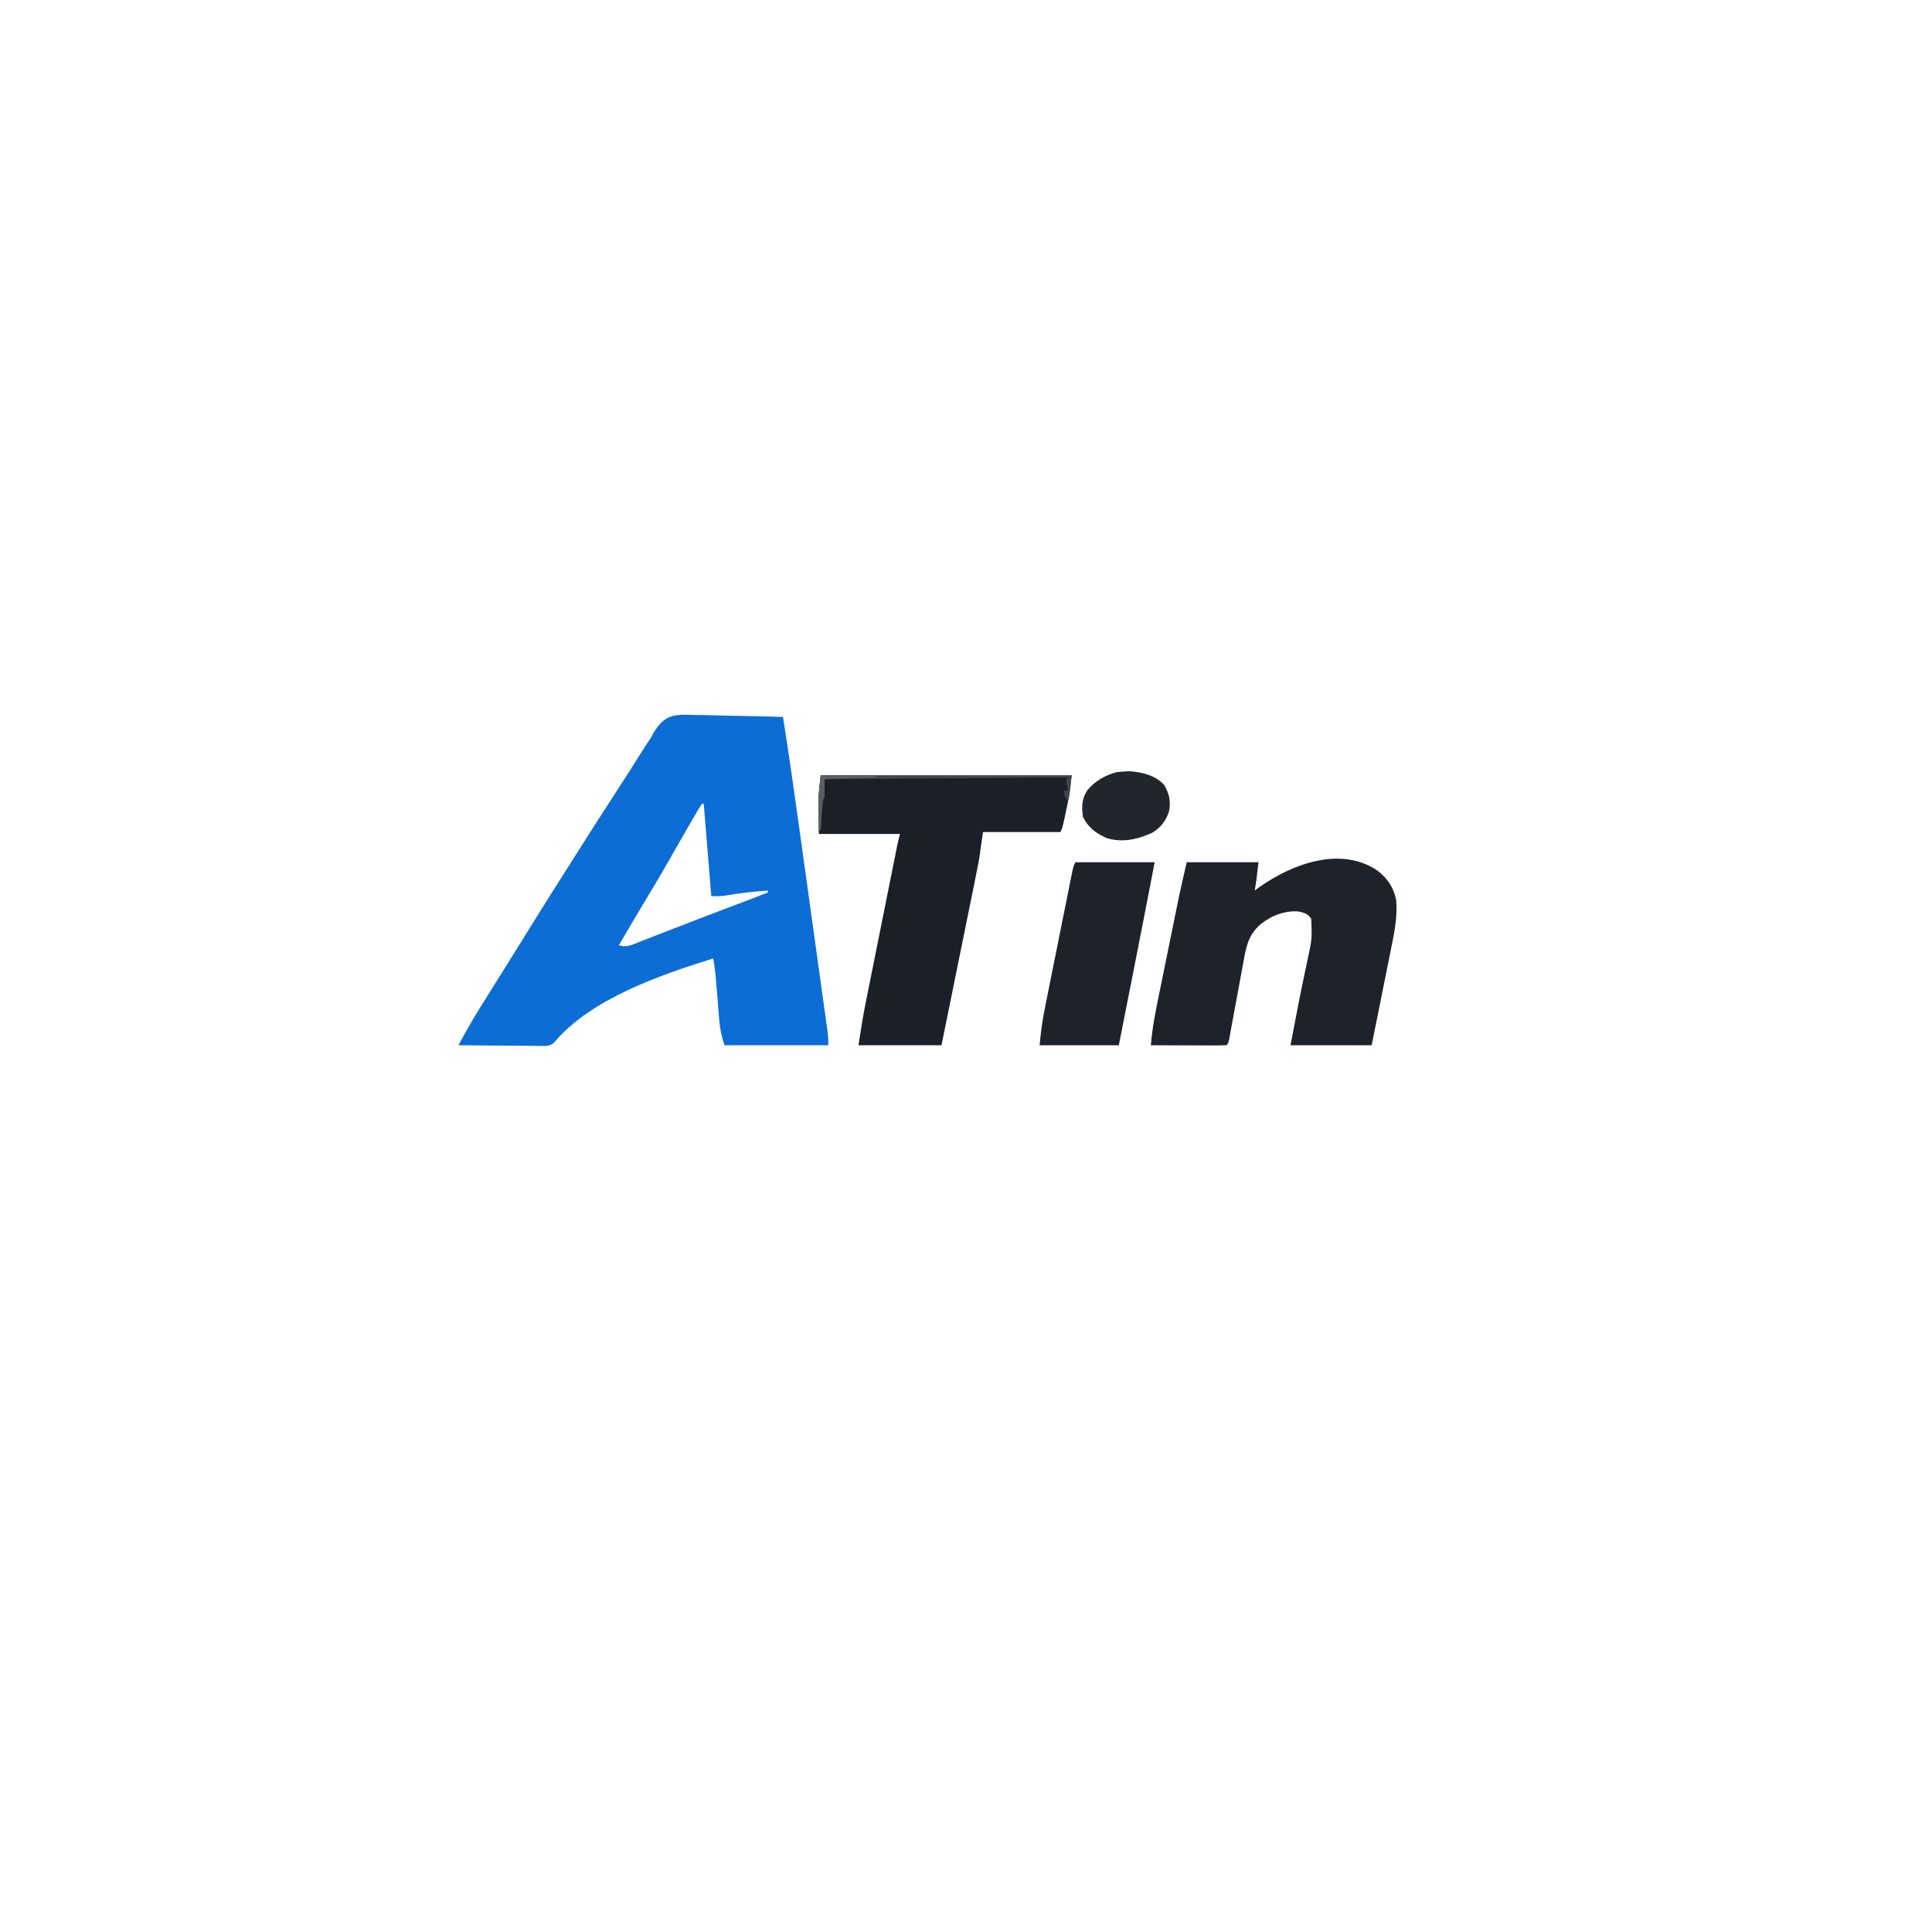
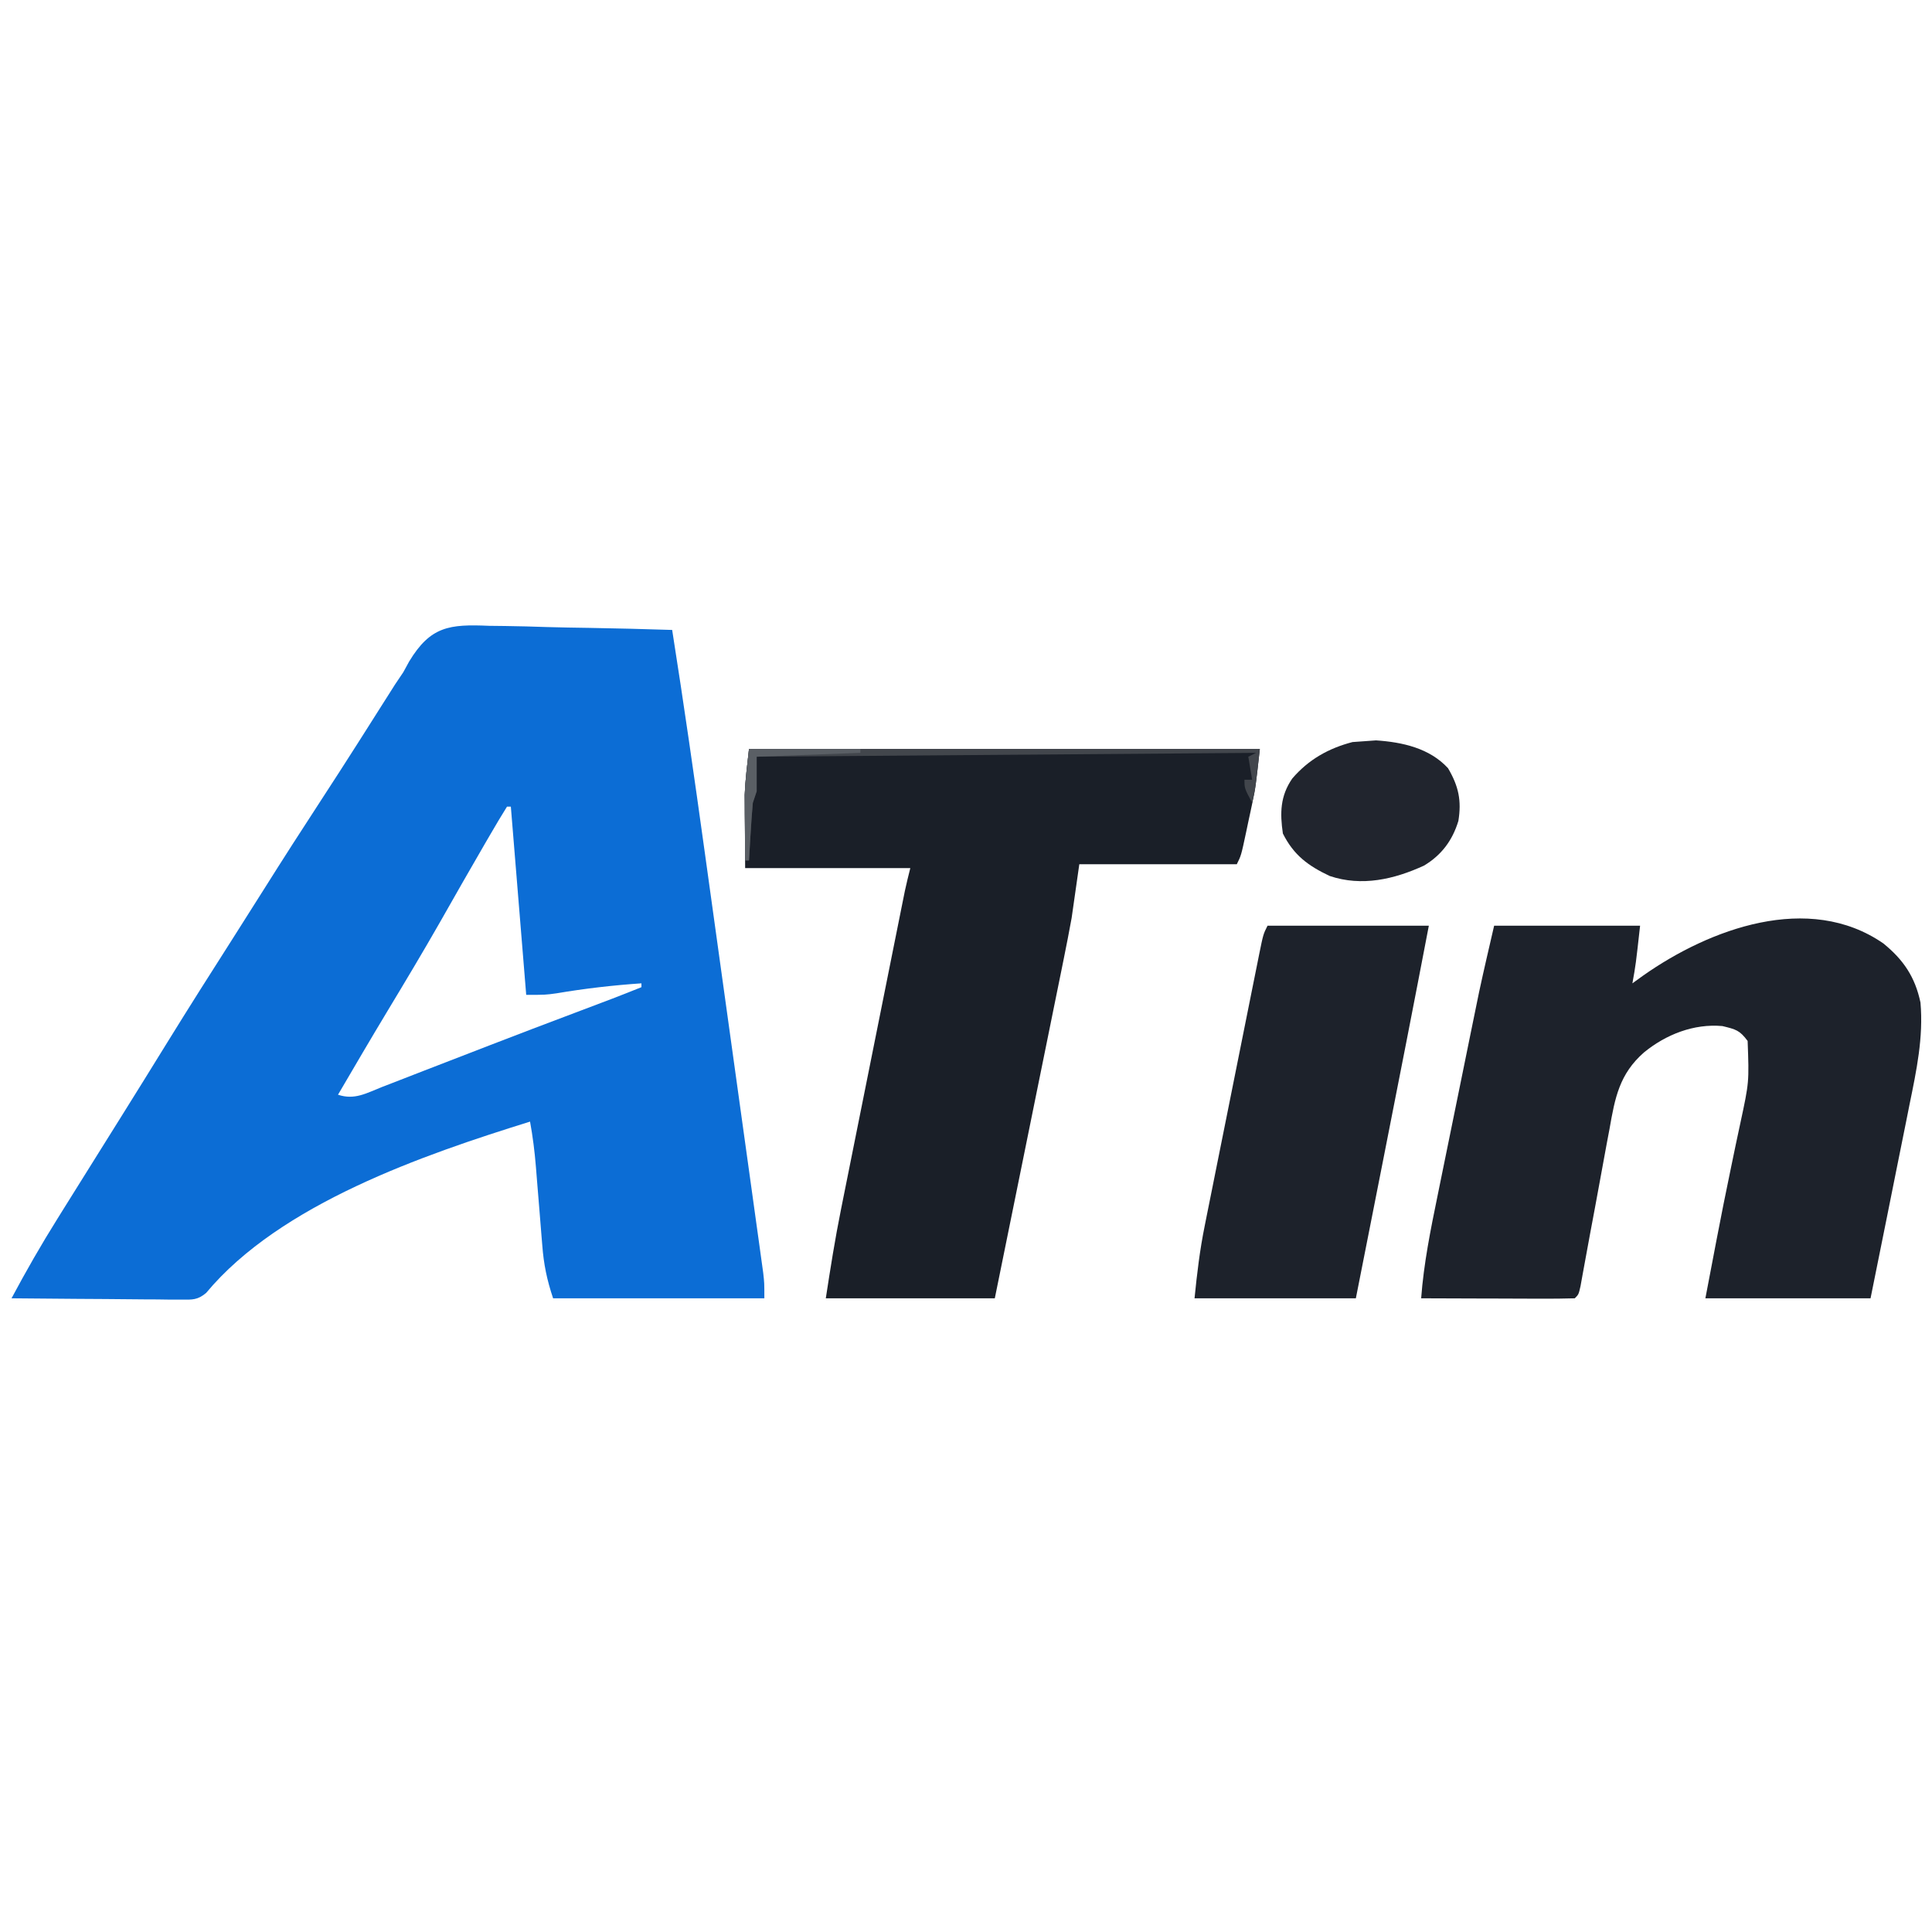
- <svg xmlns="http://www.w3.org/2000/svg" version="1.1" width="1024" height="1024">
-   <path d="M0 0 C1.379 0.021 2.757 0.036 4.136 0.047 C7.742 0.089 11.343 0.197 14.946 0.319 C18.633 0.432 22.32 0.482 26.008 0.537 C33.226 0.655 40.441 0.842 47.656 1.074 C50.679 20.241 53.434 39.438 56.1 58.657 C56.537 61.804 56.975 64.951 57.413 68.099 C58.445 75.512 59.475 82.926 60.503 90.339 C61.561 97.969 62.623 105.598 63.686 113.227 C64.606 119.823 65.523 126.418 66.438 133.015 C66.983 136.936 67.528 140.857 68.075 144.778 C68.586 148.443 69.095 152.109 69.601 155.776 C69.876 157.76 70.154 159.743 70.431 161.727 C70.675 163.496 70.675 163.496 70.924 165.301 C71.066 166.326 71.208 167.35 71.355 168.406 C71.656 171.074 71.656 171.074 71.656 175.074 C53.506 175.074 35.356 175.074 16.656 175.074 C15.041 170.228 14.215 166.246 13.84 161.262 C13.778 160.53 13.717 159.798 13.654 159.044 C13.46 156.721 13.276 154.398 13.094 152.074 C12.906 149.751 12.716 147.428 12.523 145.105 C12.404 143.665 12.288 142.224 12.176 140.784 C11.856 136.837 11.366 132.97 10.656 129.074 C-17.078 137.709 -54.351 150.468 -73.673 173.67 C-75.921 175.559 -77.271 175.437 -80.182 175.415 C-81.163 175.415 -82.144 175.414 -83.154 175.414 C-84.211 175.399 -85.267 175.383 -86.355 175.367 C-87.439 175.363 -88.522 175.359 -89.638 175.354 C-93.103 175.338 -96.567 175.3 -100.031 175.262 C-102.378 175.247 -104.725 175.233 -107.072 175.221 C-112.83 175.188 -118.587 175.137 -124.344 175.074 C-120.581 168.032 -116.646 161.152 -112.406 154.387 C-111.852 153.497 -111.298 152.607 -110.727 151.689 C-108.936 148.816 -107.14 145.945 -105.344 143.074 C-104.103 141.089 -102.862 139.103 -101.621 137.117 C-99.726 134.085 -97.831 131.054 -95.934 128.023 C-91.86 121.512 -87.814 114.986 -83.781 108.449 C-78.185 99.386 -72.482 90.395 -66.75 81.418 C-64.07 77.22 -61.409 73.011 -58.757 68.795 C-53.737 60.816 -48.646 52.888 -43.491 44.996 C-40.381 40.229 -37.299 35.445 -34.246 30.641 C-33.546 29.54 -32.846 28.439 -32.124 27.305 C-30.771 25.177 -29.422 23.046 -28.075 20.914 C-27.446 19.924 -26.816 18.934 -26.168 17.914 C-25.622 17.052 -25.077 16.189 -24.514 15.301 C-23.798 14.236 -23.082 13.171 -22.344 12.074 C-21.844 11.158 -21.343 10.242 -20.828 9.299 C-15.265 0.095 -10.335 -0.446 0 0 Z M4.656 47.074 C3.171 49.45 1.746 51.838 0.344 54.262 C-0.099 55.021 -0.542 55.779 -0.999 56.561 C-4.959 63.364 -8.843 70.21 -12.735 77.052 C-17.185 84.849 -21.791 92.545 -26.43 100.23 C-30.799 107.474 -35.07 114.775 -39.344 122.074 C-35.008 123.52 -31.953 121.665 -27.883 120.059 C-26.607 119.568 -26.607 119.568 -25.306 119.067 C-22.523 117.995 -19.746 116.91 -16.969 115.824 C-15.062 115.087 -13.155 114.35 -11.247 113.615 C-7.42 112.138 -3.594 110.657 0.231 109.173 C7.628 106.306 15.047 103.501 22.469 100.699 C24.746 99.838 27.024 98.976 29.301 98.113 C30.222 97.765 31.144 97.416 32.093 97.057 C34.624 96.087 37.142 95.087 39.656 94.074 C39.656 93.744 39.656 93.414 39.656 93.074 C32.217 93.584 24.919 94.424 17.566 95.672 C14.656 96.074 14.656 96.074 9.656 96.074 C8.336 79.904 7.016 63.734 5.656 47.074 C5.326 47.074 4.996 47.074 4.656 47.074 Z " fill="#0C6DD5" transform="translate(367.3438,378.9258)" />
-   <path d="M0 0 C43.89 0 87.78 0 133 0 C131.874 10.136 131.874 10.136 131.062 13.965 C130.803 15.194 130.803 15.194 130.539 16.447 C130.272 17.68 130.272 17.68 130 18.938 C129.733 20.211 129.733 20.211 129.461 21.51 C128.135 27.731 128.135 27.731 127 30 C113.47 30 99.94 30 86 30 C85.34 34.62 84.68 39.24 84 44 C83.344 47.571 82.667 51.123 81.937 54.677 C81.742 55.645 81.546 56.613 81.345 57.61 C80.71 60.748 80.07 63.886 79.43 67.023 C78.984 69.223 78.538 71.423 78.093 73.622 C76.929 79.367 75.761 85.11 74.591 90.854 C73.184 97.769 71.783 104.686 70.381 111.602 C68.259 122.069 66.129 132.534 64 143 C49.48 143 34.96 143 20 143 C21.195 135.23 22.4 127.557 23.955 119.867 C24.139 118.945 24.323 118.023 24.513 117.073 C25.111 114.078 25.714 111.084 26.316 108.09 C26.737 105.988 27.158 103.886 27.579 101.785 C28.455 97.406 29.334 93.028 30.214 88.651 C31.342 83.039 32.466 77.427 33.59 71.814 C34.456 67.486 35.324 63.158 36.192 58.831 C36.607 56.76 37.022 54.69 37.437 52.619 C38.015 49.735 38.594 46.852 39.174 43.969 C39.345 43.115 39.516 42.261 39.692 41.382 C39.85 40.596 40.009 39.81 40.172 39 C40.308 38.32 40.445 37.64 40.586 36.94 C41.011 34.949 41.506 32.974 42 31 C27.81 31 13.62 31 -1 31 C-1.021 27.556 -1.041 24.111 -1.062 20.562 C-1.072 19.496 -1.081 18.429 -1.09 17.33 C-1.093 16.459 -1.095 15.589 -1.098 14.691 C-1.103 13.817 -1.108 12.942 -1.114 12.041 C-0.963 8.013 -0.445 4.006 0 0 Z " fill="#1A1F28" transform="translate(435,411)" />
-   <path d="M0 0 C5.241 4.266 8.256 8.725 9.664 15.387 C10.458 24.436 8.628 33.088 6.82 41.898 C6.528 43.362 6.236 44.826 5.946 46.29 C5.186 50.108 4.413 53.923 3.638 57.737 C2.706 62.333 1.79 66.933 0.872 71.532 C-0.519 78.486 -1.929 85.436 -3.336 92.387 C-17.526 92.387 -31.716 92.387 -46.336 92.387 C-45.284 86.88 -45.284 86.88 -44.211 81.262 C-43.973 80.014 -43.736 78.767 -43.491 77.482 C-42.268 71.098 -41.001 64.728 -39.668 58.367 C-39.255 56.375 -38.842 54.383 -38.43 52.391 C-38.033 50.494 -37.625 48.599 -37.216 46.705 C-34.942 36.12 -34.942 36.12 -35.336 25.387 C-37.414 22.595 -38.366 22.379 -41.898 21.512 C-49.354 20.839 -56.623 23.712 -62.336 28.387 C-68.711 33.987 -69.877 40.155 -71.293 48.285 C-71.643 50.131 -71.643 50.131 -72 52.015 C-72.612 55.263 -73.205 58.515 -73.789 61.769 C-74.62 66.374 -75.488 70.973 -76.351 75.573 C-76.807 78.019 -77.257 80.466 -77.699 82.915 C-77.9 84.013 -78.101 85.112 -78.308 86.244 C-78.483 87.215 -78.658 88.187 -78.838 89.188 C-79.336 91.387 -79.336 91.387 -80.336 92.387 C-83.293 92.475 -86.227 92.502 -89.184 92.484 C-90.513 92.482 -90.513 92.482 -91.87 92.48 C-94.713 92.474 -97.556 92.462 -100.398 92.449 C-102.321 92.444 -104.243 92.44 -106.166 92.436 C-110.889 92.424 -115.613 92.407 -120.336 92.387 C-119.659 83.325 -117.888 74.562 -116.062 65.68 C-115.734 64.066 -115.407 62.452 -115.079 60.839 C-114.395 57.469 -113.707 54.099 -113.017 50.73 C-112.139 46.448 -111.267 42.165 -110.398 37.882 C-109.722 34.551 -109.043 31.222 -108.364 27.892 C-108.043 26.315 -107.721 24.738 -107.401 23.16 C-106.948 20.939 -106.493 18.718 -106.038 16.497 C-105.781 15.241 -105.524 13.986 -105.259 12.692 C-104.019 6.909 -102.666 1.15 -101.336 -4.613 C-88.796 -4.613 -76.256 -4.613 -63.336 -4.613 C-64.461 5.512 -64.461 5.512 -65.336 10.387 C-64.416 9.723 -63.495 9.059 -62.547 8.375 C-45.262 -3.792 -19.434 -13.422 0 0 Z " fill="#1D222B" transform="translate(730.3359,461.6133)" />
-   <path d="M0 0 C13.86 0 27.72 0 42 0 C38.127 20.247 34.162 40.475 30.167 60.698 C29.211 65.539 28.256 70.379 27.301 75.22 C25.868 82.48 24.434 89.74 23 97 C9.14 97 -4.72 97 -19 97 C-18.354 90.536 -17.628 84.412 -16.342 78.094 C-16.095 76.853 -16.095 76.853 -15.844 75.587 C-15.307 72.89 -14.763 70.195 -14.219 67.5 C-13.841 65.613 -13.464 63.727 -13.087 61.84 C-12.3 57.906 -11.509 53.973 -10.716 50.04 C-9.699 44.992 -8.688 39.943 -7.68 34.894 C-6.903 31.007 -6.124 27.122 -5.343 23.236 C-4.969 21.373 -4.596 19.51 -4.223 17.647 C-3.705 15.055 -3.182 12.463 -2.658 9.871 C-2.504 9.099 -2.351 8.327 -2.192 7.532 C-1.114 2.229 -1.114 2.229 0 0 Z " fill="#1D222B" transform="translate(570,457)" />
-   <path d="M0 0 C6.861 0.457 13.961 2.026 18.75 7.25 C21.509 11.94 22.299 15.688 21.441 20.977 C19.899 26.047 17.049 29.874 12.492 32.602 C4.717 36.169 -3.699 38.116 -12.051 35.309 C-17.647 32.664 -21.426 29.897 -24.25 24.25 C-25.036 18.897 -24.945 14.481 -21.812 9.938 C-17.589 5.005 -12.373 2.062 -6.125 0.438 C-4.082 0.304 -2.041 0.157 0 0 Z " fill="#21252E" transform="translate(598.25,408.75)" />
-   <path d="M0 0 C43.89 0 87.78 0 133 0 C131.875 10.125 131.875 10.125 131 14 C129 10.25 129 10.25 129 8 C129.66 8 130.32 8 131 8 C130.67 6.02 130.34 4.04 130 2 C130.66 1.67 131.32 1.34 132 1 C89.1 1.33 46.2 1.66 2 2 C2 4.97 2 7.94 2 11 C1.67 11.99 1.34 12.98 1 14 C0.773 16.566 0.584 19.117 0.438 21.688 C0.394 22.389 0.351 23.091 0.307 23.814 C0.201 25.543 0.1 27.271 0 29 C-0.33 29 -0.66 29 -1 29 C-1.029 25.854 -1.047 22.708 -1.062 19.562 C-1.075 18.245 -1.075 18.245 -1.088 16.9 C-1.091 16.027 -1.094 15.154 -1.098 14.254 C-1.106 13.068 -1.106 13.068 -1.114 11.858 C-0.956 7.891 -0.438 3.946 0 0 Z " fill="#42464C" transform="translate(435,411)" />
-   <path d="M0 0 C9.57 0 19.14 0 29 0 C29 0.33 29 0.66 29 1 C15.635 1.495 15.635 1.495 2 2 C2 4.97 2 7.94 2 11 C1.67 11.99 1.34 12.98 1 14 C0.773 16.566 0.584 19.117 0.438 21.688 C0.394 22.389 0.351 23.091 0.307 23.814 C0.201 25.543 0.1 27.271 0 29 C-0.33 29 -0.66 29 -1 29 C-1.029 25.854 -1.047 22.708 -1.062 19.562 C-1.075 18.245 -1.075 18.245 -1.088 16.9 C-1.091 16.027 -1.094 15.154 -1.098 14.254 C-1.106 13.068 -1.106 13.068 -1.114 11.858 C-0.956 7.891 -0.438 3.946 0 0 Z " fill="#5A5F65" transform="translate(435,411)" />
+ <svg xmlns="http://www.w3.org/2000/svg" version="1.1" width="503" height="502">
+   <path d="M0 0 C1.379 0.021 2.757 0.036 4.136 0.047 C7.742 0.089 11.343 0.197 14.946 0.319 C18.633 0.432 22.32 0.482 26.008 0.537 C33.226 0.655 40.441 0.842 47.656 1.074 C50.679 20.241 53.434 39.438 56.1 58.657 C56.537 61.804 56.975 64.951 57.413 68.099 C58.445 75.512 59.475 82.926 60.503 90.339 C61.561 97.969 62.623 105.598 63.686 113.227 C64.606 119.823 65.523 126.418 66.438 133.015 C66.983 136.936 67.528 140.857 68.075 144.778 C68.586 148.443 69.095 152.109 69.601 155.776 C69.876 157.76 70.154 159.743 70.431 161.727 C70.675 163.496 70.675 163.496 70.924 165.301 C71.066 166.326 71.208 167.35 71.355 168.406 C71.656 171.074 71.656 171.074 71.656 175.074 C53.506 175.074 35.356 175.074 16.656 175.074 C15.041 170.228 14.215 166.246 13.84 161.262 C13.778 160.53 13.717 159.798 13.654 159.044 C13.46 156.721 13.276 154.398 13.094 152.074 C12.906 149.751 12.716 147.428 12.523 145.105 C12.404 143.665 12.288 142.224 12.176 140.784 C11.856 136.837 11.366 132.97 10.656 129.074 C-17.078 137.709 -54.351 150.468 -73.673 173.67 C-75.921 175.559 -77.271 175.437 -80.182 175.415 C-81.163 175.415 -82.144 175.414 -83.154 175.414 C-84.211 175.399 -85.267 175.383 -86.355 175.367 C-87.439 175.363 -88.522 175.359 -89.638 175.354 C-93.103 175.338 -96.567 175.3 -100.031 175.262 C-102.378 175.247 -104.725 175.233 -107.072 175.221 C-112.83 175.188 -118.587 175.137 -124.344 175.074 C-120.581 168.032 -116.646 161.152 -112.406 154.387 C-111.852 153.497 -111.298 152.607 -110.727 151.689 C-108.936 148.816 -107.14 145.945 -105.344 143.074 C-104.103 141.089 -102.862 139.103 -101.621 137.117 C-99.726 134.085 -97.831 131.054 -95.934 128.023 C-91.86 121.512 -87.814 114.986 -83.781 108.449 C-78.185 99.386 -72.482 90.395 -66.75 81.418 C-64.07 77.22 -61.409 73.011 -58.757 68.795 C-53.737 60.816 -48.646 52.888 -43.491 44.996 C-40.381 40.229 -37.299 35.445 -34.246 30.641 C-33.546 29.54 -32.846 28.439 -32.124 27.305 C-30.771 25.177 -29.422 23.046 -28.075 20.914 C-27.446 19.924 -26.816 18.934 -26.168 17.914 C-25.622 17.052 -25.077 16.189 -24.514 15.301 C-23.798 14.236 -23.082 13.171 -22.344 12.074 C-21.844 11.158 -21.343 10.242 -20.828 9.299 C-15.265 0.095 -10.335 -0.446 0 0 Z M4.656 47.074 C3.171 49.45 1.746 51.838 0.344 54.262 C-0.099 55.021 -0.542 55.779 -0.999 56.561 C-4.959 63.364 -8.843 70.21 -12.735 77.052 C-17.185 84.849 -21.791 92.545 -26.43 100.23 C-30.799 107.474 -35.07 114.775 -39.344 122.074 C-35.008 123.52 -31.953 121.665 -27.883 120.059 C-26.607 119.568 -26.607 119.568 -25.306 119.067 C-22.523 117.995 -19.746 116.91 -16.969 115.824 C-15.062 115.087 -13.155 114.35 -11.247 113.615 C-7.42 112.138 -3.594 110.657 0.231 109.173 C7.628 106.306 15.047 103.501 22.469 100.699 C24.746 99.838 27.024 98.976 29.301 98.113 C30.222 97.765 31.144 97.416 32.093 97.057 C34.624 96.087 37.142 95.087 39.656 94.074 C39.656 93.744 39.656 93.414 39.656 93.074 C32.217 93.584 24.919 94.424 17.566 95.672 C14.656 96.074 14.656 96.074 9.656 96.074 C8.336 79.904 7.016 63.734 5.656 47.074 C5.326 47.074 4.996 47.074 4.656 47.074 Z " fill="#0C6DD5" transform="translate(127.3438,162.9258)" />
+   <path d="M0 0 C43.89 0 87.78 0 133 0 C131.874 10.136 131.874 10.136 131.062 13.965 C130.803 15.194 130.803 15.194 130.539 16.447 C130.272 17.68 130.272 17.68 130 18.938 C129.733 20.211 129.733 20.211 129.461 21.51 C128.135 27.731 128.135 27.731 127 30 C113.47 30 99.94 30 86 30 C85.34 34.62 84.68 39.24 84 44 C83.344 47.571 82.667 51.123 81.937 54.677 C81.742 55.645 81.546 56.613 81.345 57.61 C80.71 60.748 80.07 63.886 79.43 67.023 C78.984 69.223 78.538 71.423 78.093 73.622 C76.929 79.367 75.761 85.11 74.591 90.854 C73.184 97.769 71.783 104.686 70.381 111.602 C68.259 122.069 66.129 132.534 64 143 C49.48 143 34.96 143 20 143 C21.195 135.23 22.4 127.557 23.955 119.867 C24.139 118.945 24.323 118.023 24.513 117.073 C25.111 114.078 25.714 111.084 26.316 108.09 C26.737 105.988 27.158 103.886 27.579 101.785 C28.455 97.406 29.334 93.028 30.214 88.651 C31.342 83.039 32.466 77.427 33.59 71.814 C34.456 67.486 35.324 63.158 36.192 58.831 C36.607 56.76 37.022 54.69 37.437 52.619 C38.015 49.735 38.594 46.852 39.174 43.969 C39.345 43.115 39.516 42.261 39.692 41.382 C39.85 40.596 40.009 39.81 40.172 39 C40.308 38.32 40.445 37.64 40.586 36.94 C41.011 34.949 41.506 32.974 42 31 C27.81 31 13.62 31 -1 31 C-1.021 27.556 -1.041 24.111 -1.062 20.562 C-1.072 19.496 -1.081 18.429 -1.09 17.33 C-1.093 16.459 -1.095 15.589 -1.098 14.691 C-1.103 13.817 -1.108 12.942 -1.114 12.041 C-0.963 8.013 -0.445 4.006 0 0 Z " fill="#1A1F28" transform="translate(195,195)" />
+   <path d="M0 0 C5.241 4.266 8.256 8.725 9.664 15.387 C10.458 24.436 8.628 33.088 6.82 41.898 C6.528 43.362 6.236 44.826 5.946 46.29 C5.186 50.108 4.413 53.923 3.638 57.737 C2.706 62.333 1.79 66.933 0.872 71.532 C-0.519 78.486 -1.929 85.436 -3.336 92.387 C-17.526 92.387 -31.716 92.387 -46.336 92.387 C-45.284 86.88 -45.284 86.88 -44.211 81.262 C-43.973 80.014 -43.736 78.767 -43.491 77.482 C-42.268 71.098 -41.001 64.728 -39.668 58.367 C-39.255 56.375 -38.842 54.383 -38.43 52.391 C-38.033 50.494 -37.625 48.599 -37.216 46.705 C-34.942 36.12 -34.942 36.12 -35.336 25.387 C-37.414 22.595 -38.366 22.379 -41.898 21.512 C-49.354 20.839 -56.623 23.712 -62.336 28.387 C-68.711 33.987 -69.877 40.155 -71.293 48.285 C-71.643 50.131 -71.643 50.131 -72 52.015 C-72.612 55.263 -73.205 58.515 -73.789 61.769 C-74.62 66.374 -75.488 70.973 -76.351 75.573 C-76.807 78.019 -77.257 80.466 -77.699 82.915 C-77.9 84.013 -78.101 85.112 -78.308 86.244 C-78.483 87.215 -78.658 88.187 -78.838 89.188 C-79.336 91.387 -79.336 91.387 -80.336 92.387 C-83.293 92.475 -86.227 92.502 -89.184 92.484 C-90.513 92.482 -90.513 92.482 -91.87 92.48 C-94.713 92.474 -97.556 92.462 -100.398 92.449 C-102.321 92.444 -104.243 92.44 -106.166 92.436 C-110.889 92.424 -115.613 92.407 -120.336 92.387 C-119.659 83.325 -117.888 74.562 -116.062 65.68 C-115.734 64.066 -115.407 62.452 -115.079 60.839 C-114.395 57.469 -113.707 54.099 -113.017 50.73 C-112.139 46.448 -111.267 42.165 -110.398 37.882 C-109.722 34.551 -109.043 31.222 -108.364 27.892 C-108.043 26.315 -107.721 24.738 -107.401 23.16 C-106.948 20.939 -106.493 18.718 -106.038 16.497 C-105.781 15.241 -105.524 13.986 -105.259 12.692 C-104.019 6.909 -102.666 1.15 -101.336 -4.613 C-88.796 -4.613 -76.256 -4.613 -63.336 -4.613 C-64.461 5.512 -64.461 5.512 -65.336 10.387 C-64.416 9.723 -63.495 9.059 -62.547 8.375 C-45.262 -3.792 -19.434 -13.422 0 0 Z " fill="#1D222B" transform="translate(490.3359,245.6133)" />
+   <path d="M0 0 C13.86 0 27.72 0 42 0 C38.127 20.247 34.162 40.475 30.167 60.698 C29.211 65.539 28.256 70.379 27.301 75.22 C25.868 82.48 24.434 89.74 23 97 C9.14 97 -4.72 97 -19 97 C-18.354 90.536 -17.628 84.412 -16.342 78.094 C-16.095 76.853 -16.095 76.853 -15.844 75.587 C-15.307 72.89 -14.763 70.195 -14.219 67.5 C-13.841 65.613 -13.464 63.727 -13.087 61.84 C-12.3 57.906 -11.509 53.973 -10.716 50.04 C-9.699 44.992 -8.688 39.943 -7.68 34.894 C-6.903 31.007 -6.124 27.122 -5.343 23.236 C-4.969 21.373 -4.596 19.51 -4.223 17.647 C-3.705 15.055 -3.182 12.463 -2.658 9.871 C-2.504 9.099 -2.351 8.327 -2.192 7.532 C-1.114 2.229 -1.114 2.229 0 0 Z " fill="#1D222B" transform="translate(330,241)" />
+   <path d="M0 0 C6.861 0.457 13.961 2.026 18.75 7.25 C21.509 11.94 22.299 15.688 21.441 20.977 C19.899 26.047 17.049 29.874 12.492 32.602 C4.717 36.169 -3.699 38.116 -12.051 35.309 C-17.647 32.664 -21.426 29.897 -24.25 24.25 C-25.036 18.897 -24.945 14.481 -21.812 9.938 C-17.589 5.005 -12.373 2.062 -6.125 0.438 C-4.082 0.304 -2.041 0.157 0 0 Z " fill="#21252E" transform="translate(358.25,192.75)" />
+   <path d="M0 0 C43.89 0 87.78 0 133 0 C131.875 10.125 131.875 10.125 131 14 C129 10.25 129 10.25 129 8 C129.66 8 130.32 8 131 8 C130.67 6.02 130.34 4.04 130 2 C130.66 1.67 131.32 1.34 132 1 C89.1 1.33 46.2 1.66 2 2 C2 4.97 2 7.94 2 11 C1.67 11.99 1.34 12.98 1 14 C0.773 16.566 0.584 19.117 0.438 21.688 C0.394 22.389 0.351 23.091 0.307 23.814 C0.201 25.543 0.1 27.271 0 29 C-0.33 29 -0.66 29 -1 29 C-1.029 25.854 -1.047 22.708 -1.062 19.562 C-1.075 18.245 -1.075 18.245 -1.088 16.9 C-1.091 16.027 -1.094 15.154 -1.098 14.254 C-1.106 13.068 -1.106 13.068 -1.114 11.858 C-0.956 7.891 -0.438 3.946 0 0 Z " fill="#42464C" transform="translate(195,195)" />
+   <path d="M0 0 C9.57 0 19.14 0 29 0 C29 0.33 29 0.66 29 1 C15.635 1.495 15.635 1.495 2 2 C2 4.97 2 7.94 2 11 C1.67 11.99 1.34 12.98 1 14 C0.773 16.566 0.584 19.117 0.438 21.688 C0.394 22.389 0.351 23.091 0.307 23.814 C0.201 25.543 0.1 27.271 0 29 C-0.33 29 -0.66 29 -1 29 C-1.029 25.854 -1.047 22.708 -1.062 19.562 C-1.075 18.245 -1.075 18.245 -1.088 16.9 C-1.091 16.027 -1.094 15.154 -1.098 14.254 C-1.106 13.068 -1.106 13.068 -1.114 11.858 C-0.956 7.891 -0.438 3.946 0 0 Z " fill="#5A5F65" transform="translate(195,195)" />
</svg>
